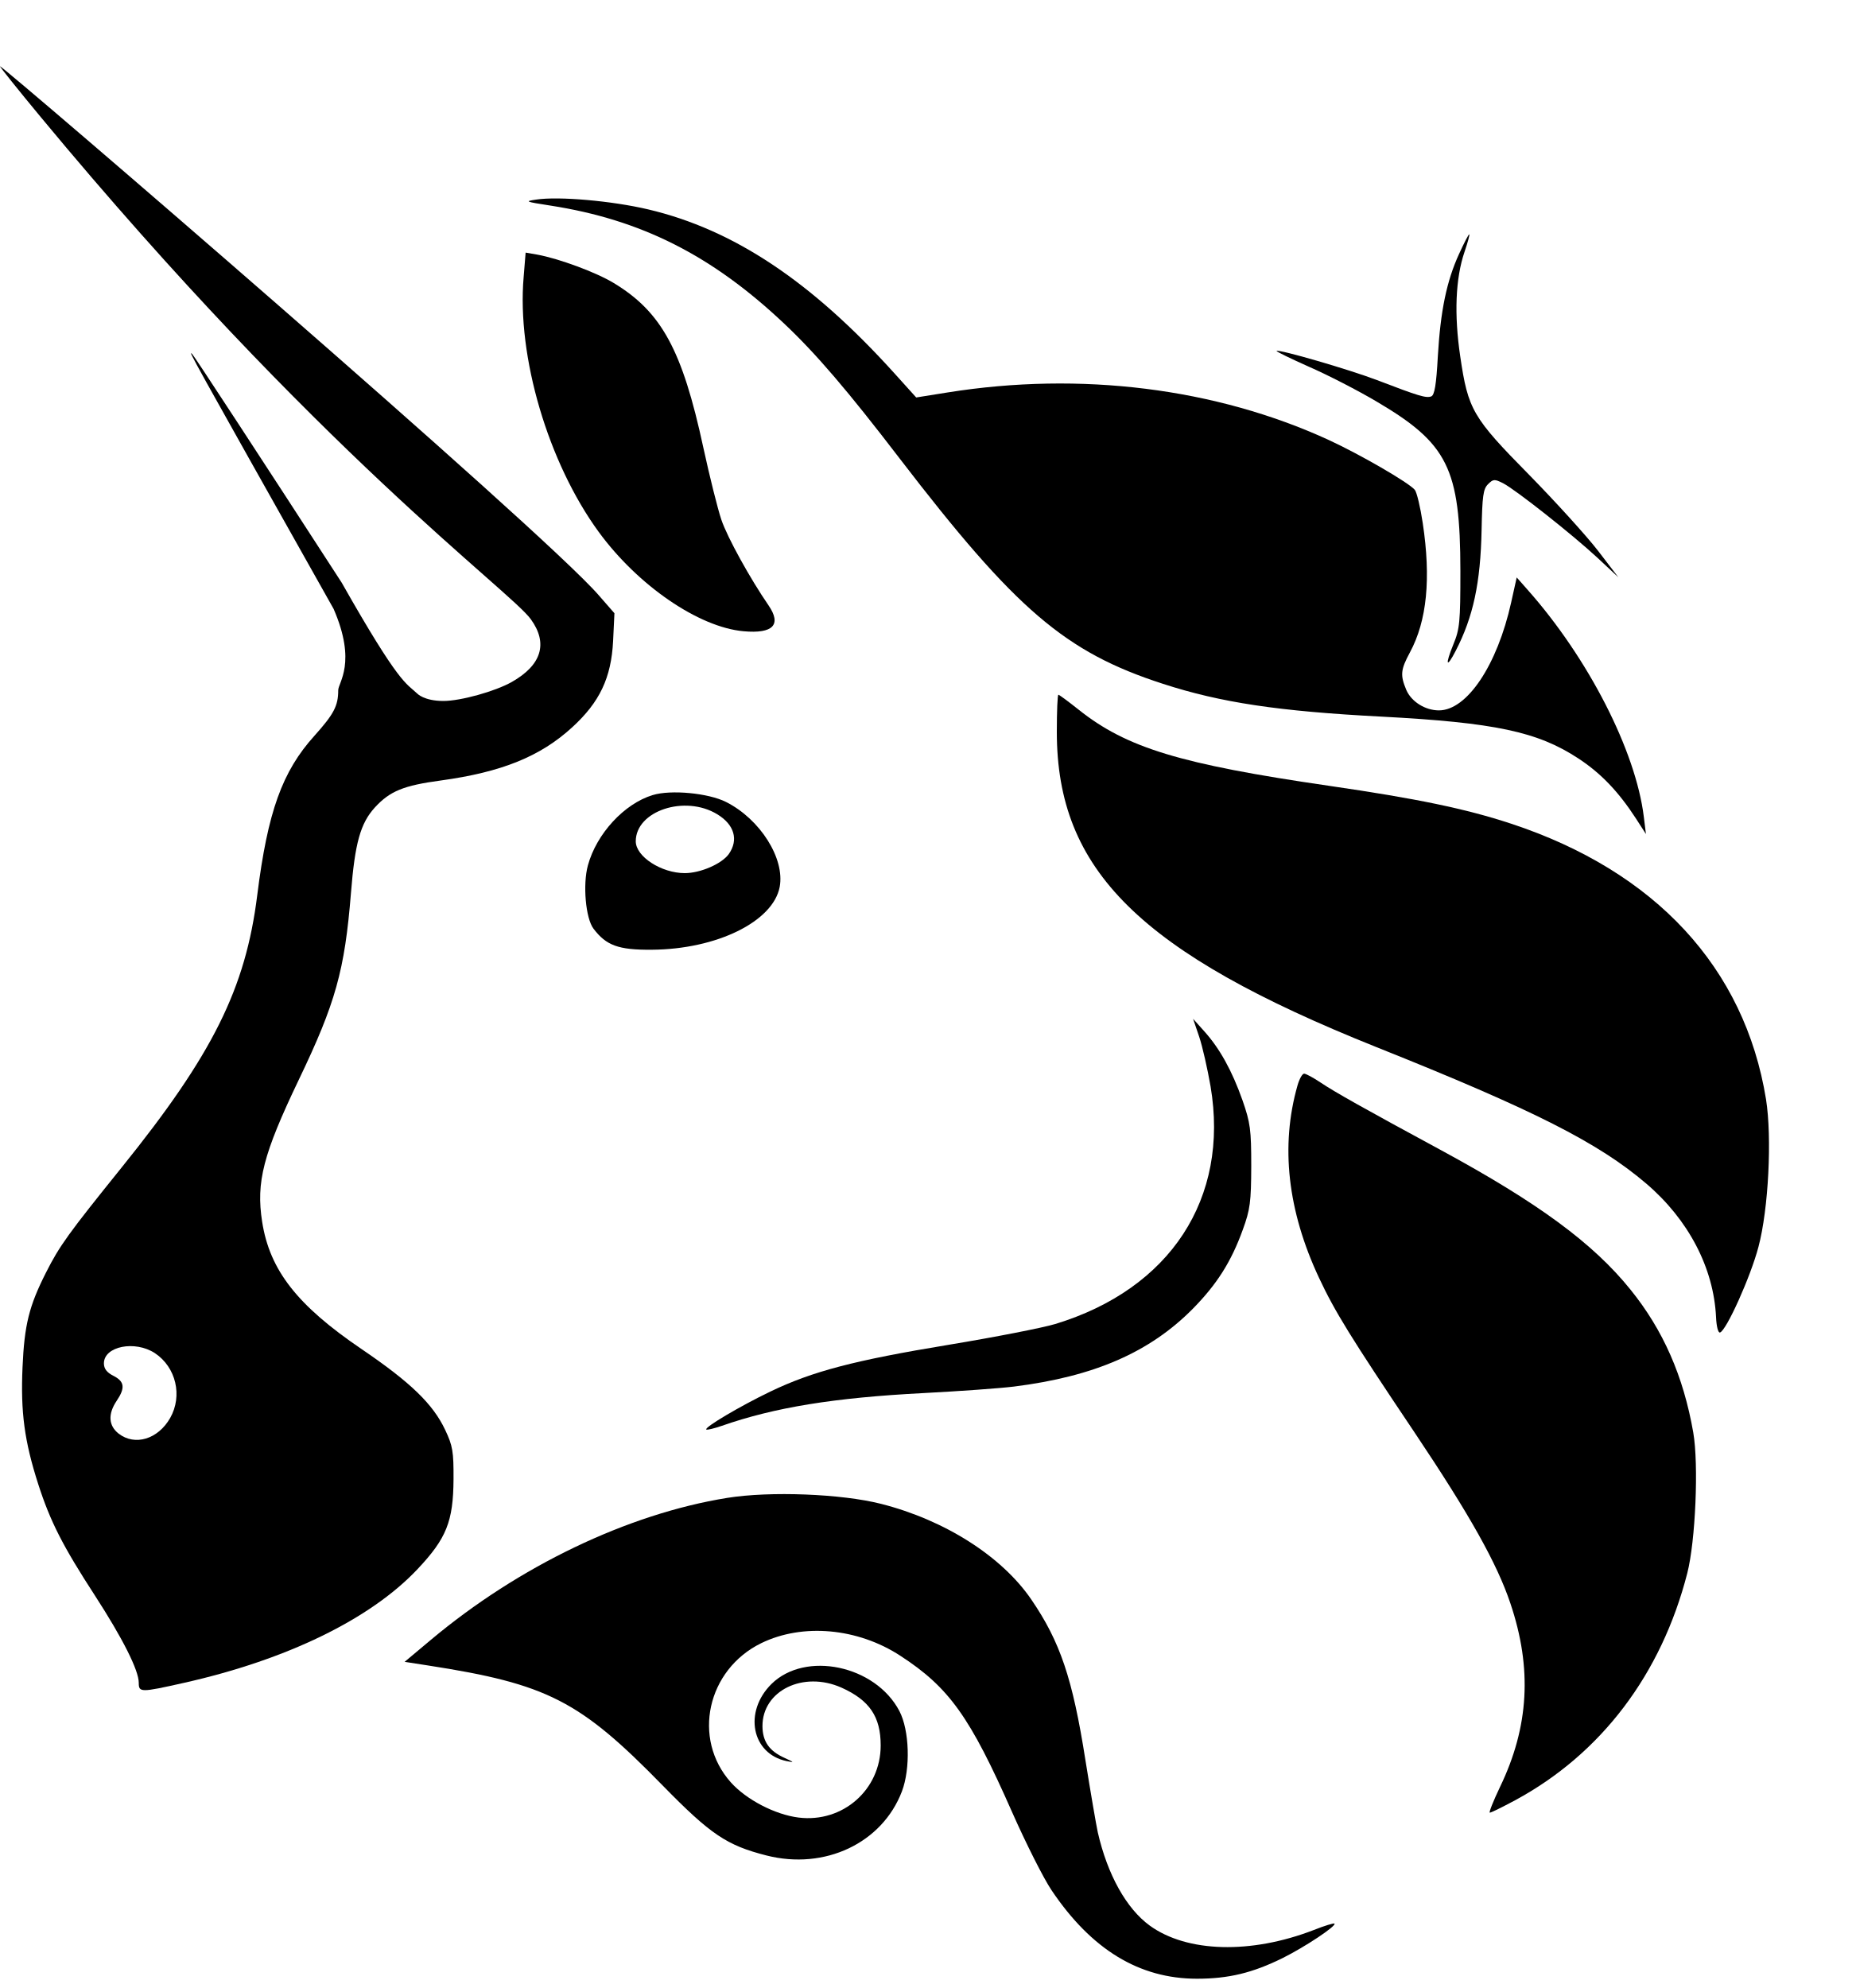
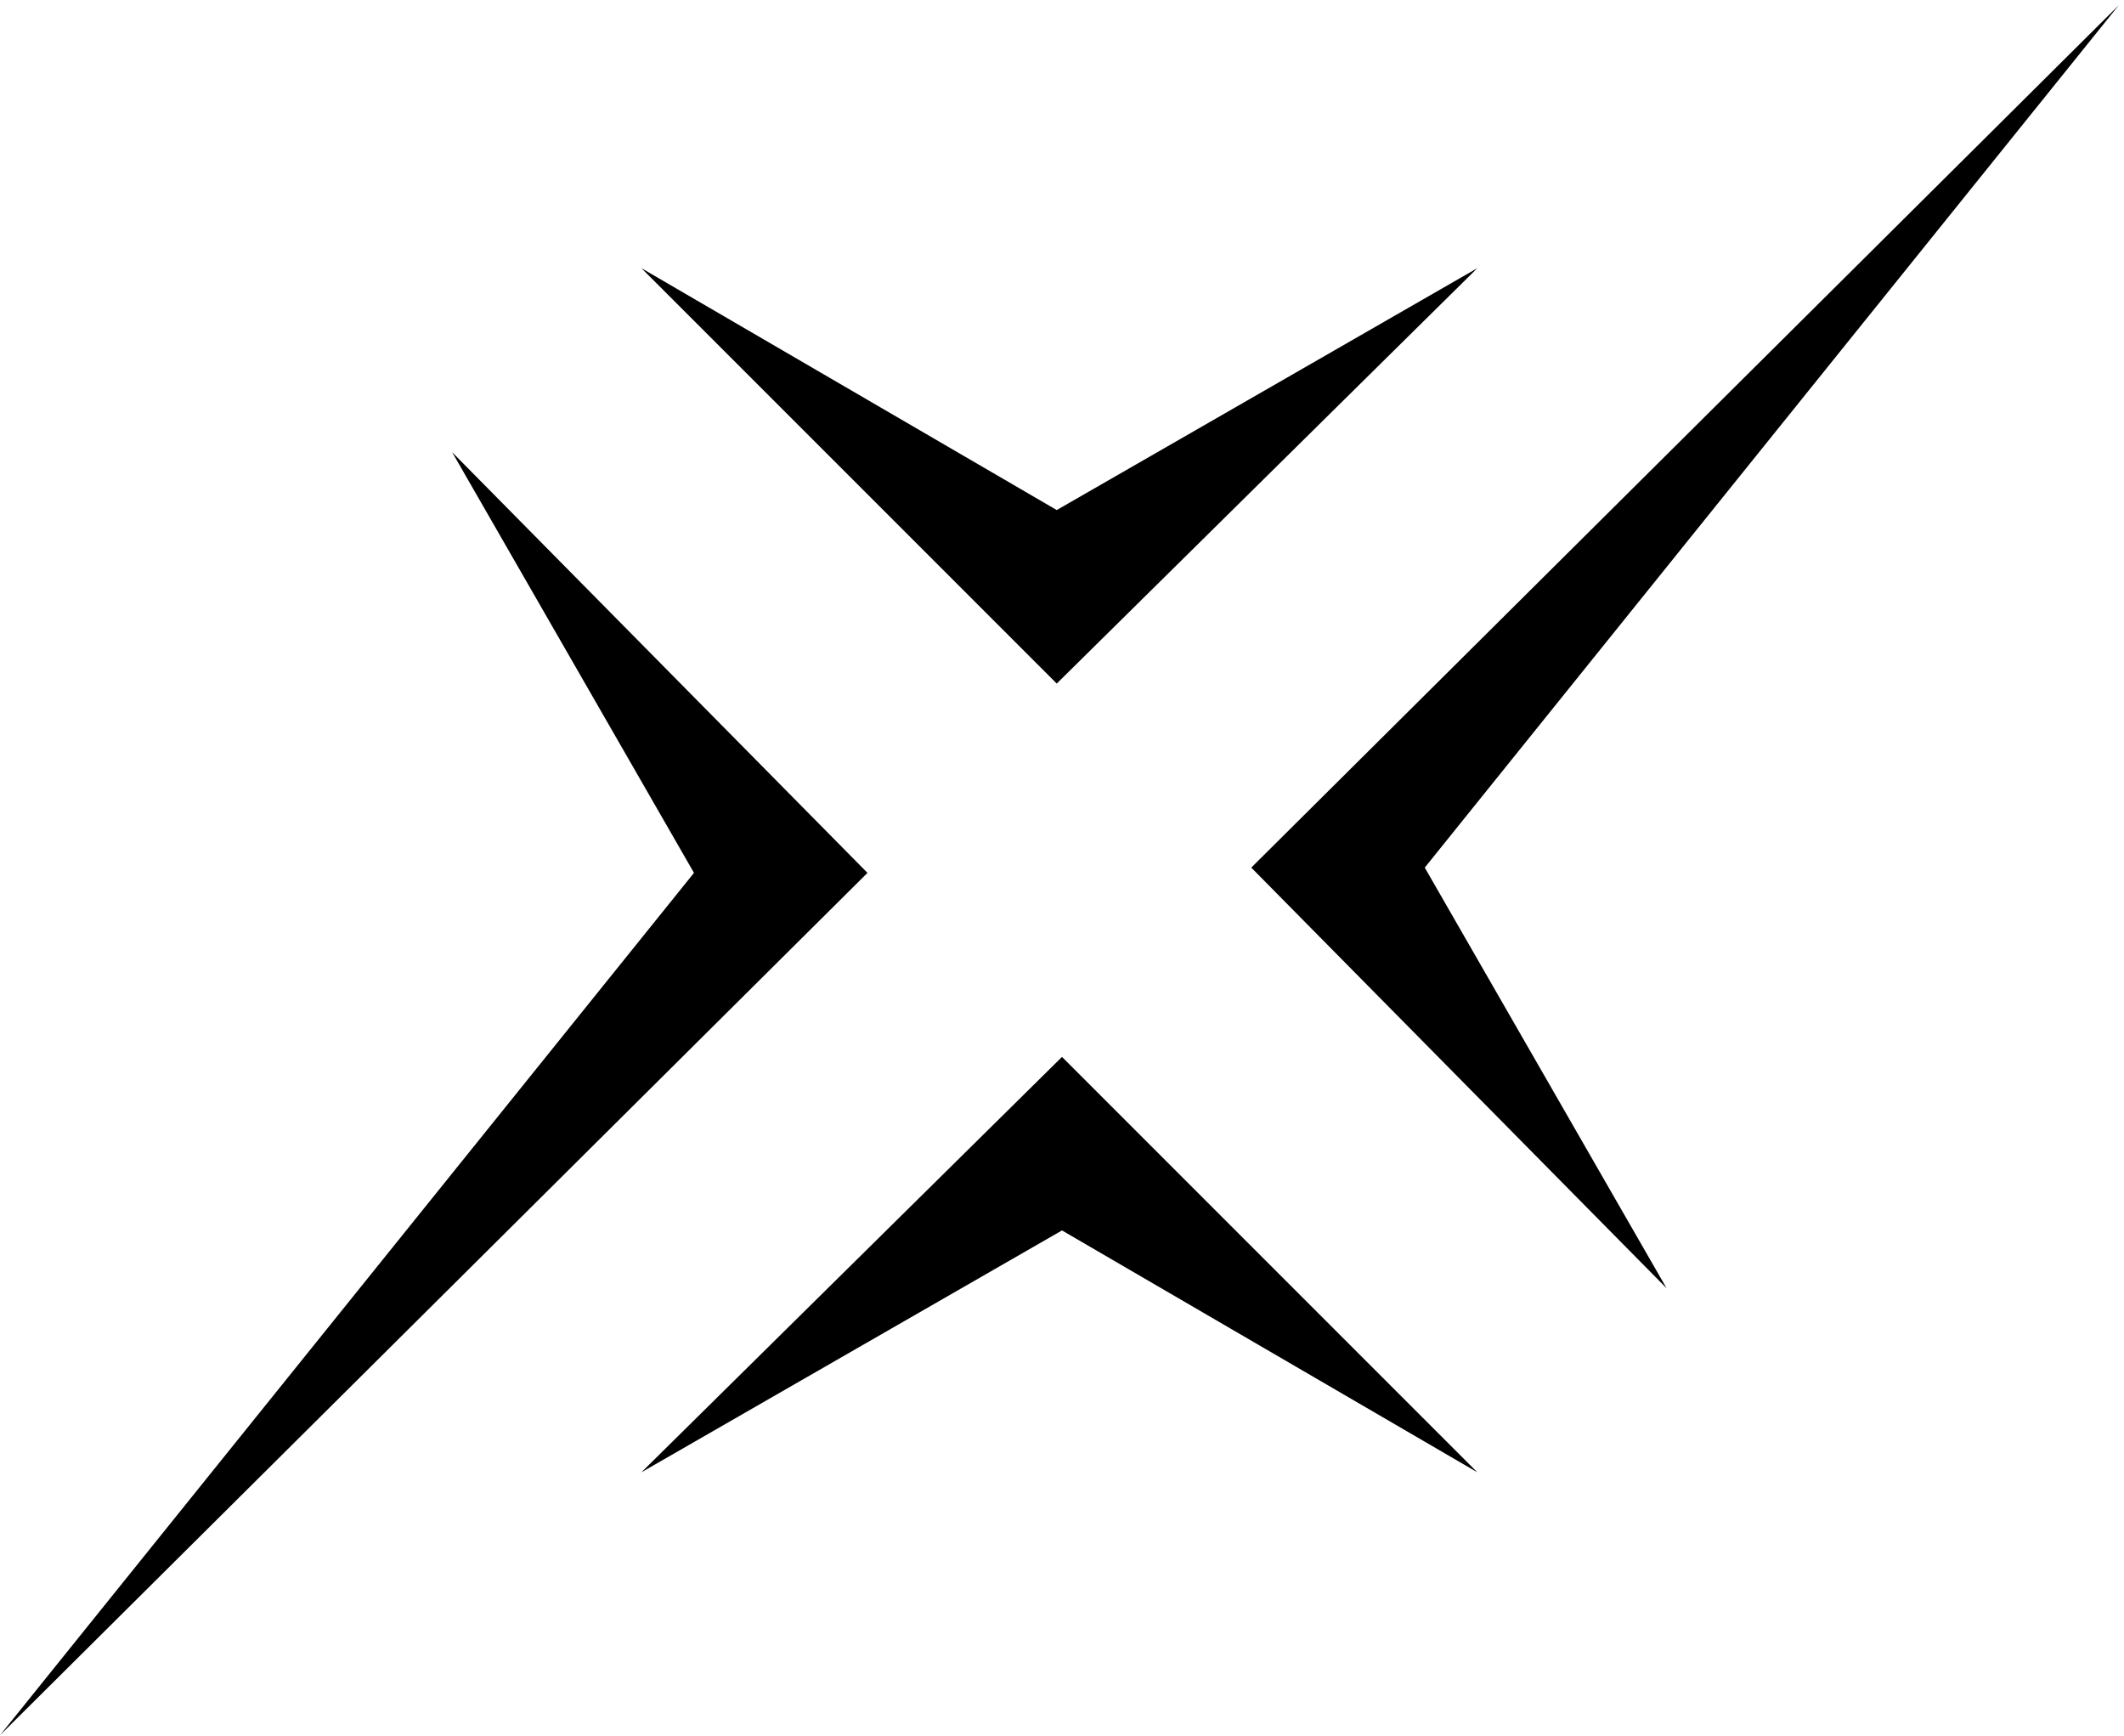
- <svg xmlns="http://www.w3.org/2000/svg" width="14" height="15" viewBox="0 0 14 15" fill="none">
-   <g style="mix-blend-mode:darken">
-     <path d="M4.152 1.551C3.964 1.522 3.956 1.519 4.045 1.506C4.214 1.48 4.615 1.515 4.891 1.58C5.535 1.732 6.121 2.122 6.747 2.815L6.913 2.999L7.151 2.961C8.153 2.801 9.172 2.928 10.024 3.319C10.259 3.427 10.629 3.641 10.675 3.696C10.69 3.714 10.717 3.827 10.735 3.947C10.798 4.365 10.767 4.684 10.638 4.923C10.568 5.053 10.564 5.094 10.611 5.206C10.649 5.294 10.753 5.36 10.857 5.36C11.069 5.36 11.297 5.019 11.402 4.546L11.444 4.357L11.527 4.451C11.983 4.965 12.342 5.665 12.403 6.163L12.419 6.293L12.343 6.175C12.211 5.972 12.078 5.833 11.908 5.722C11.602 5.521 11.279 5.452 10.422 5.407C9.648 5.367 9.21 5.301 8.776 5.16C8.037 4.921 7.665 4.602 6.787 3.458C6.397 2.949 6.157 2.668 5.917 2.442C5.372 1.927 4.837 1.657 4.152 1.551Z" fill="black" />
-     <path d="M10.849 2.686C10.869 2.346 10.915 2.121 11.009 1.916C11.046 1.835 11.08 1.768 11.086 1.768C11.091 1.768 11.075 1.828 11.05 1.901C10.982 2.101 10.971 2.373 11.018 2.69C11.077 3.092 11.111 3.15 11.539 3.584C11.739 3.788 11.972 4.045 12.057 4.155L12.211 4.356L12.057 4.212C11.869 4.037 11.436 3.695 11.341 3.646C11.277 3.614 11.267 3.614 11.228 3.653C11.191 3.689 11.184 3.743 11.179 3.999C11.171 4.398 11.116 4.654 10.984 4.91C10.913 5.048 10.902 5.019 10.966 4.862C11.014 4.746 11.019 4.694 11.019 4.308C11.018 3.533 10.925 3.346 10.382 3.027C10.245 2.946 10.018 2.829 9.878 2.768C9.739 2.706 9.628 2.652 9.632 2.648C9.647 2.633 10.177 2.787 10.39 2.868C10.708 2.99 10.76 3.005 10.799 2.991C10.824 2.981 10.837 2.906 10.849 2.686Z" fill="black" />
-     <path d="M4.517 4.013C4.136 3.491 3.899 2.69 3.951 2.091L3.966 1.906L4.053 1.921C4.217 1.951 4.498 2.055 4.63 2.135C4.991 2.353 5.148 2.64 5.307 3.378C5.354 3.594 5.415 3.839 5.443 3.922C5.488 4.055 5.66 4.366 5.799 4.568C5.899 4.714 5.833 4.783 5.611 4.763C5.272 4.733 4.813 4.418 4.517 4.013Z" fill="black" />
-     <path d="M10.386 7.901C8.602 7.187 7.974 6.567 7.974 5.522C7.974 5.368 7.979 5.242 7.986 5.242C7.992 5.242 8.061 5.293 8.139 5.355C8.501 5.643 8.906 5.766 10.027 5.929C10.688 6.025 11.059 6.102 11.402 6.215C12.49 6.574 13.164 7.302 13.325 8.294C13.371 8.583 13.344 9.123 13.268 9.408C13.209 9.633 13.026 10.039 12.978 10.054C12.964 10.059 12.951 10.008 12.948 9.938C12.93 9.566 12.74 9.203 12.422 8.931C12.06 8.622 11.575 8.376 10.386 7.901Z" fill="black" />
-     <path d="M9.134 8.197C9.111 8.065 9.073 7.896 9.048 7.822L9.002 7.687L9.087 7.782C9.204 7.912 9.296 8.079 9.375 8.302C9.434 8.472 9.441 8.522 9.441 8.798C9.44 9.069 9.433 9.126 9.377 9.279C9.29 9.52 9.182 9.69 9.001 9.874C8.675 10.204 8.256 10.386 7.651 10.462C7.546 10.475 7.24 10.497 6.971 10.511C6.292 10.546 5.845 10.619 5.444 10.759C5.386 10.779 5.335 10.791 5.329 10.786C5.313 10.77 5.587 10.608 5.812 10.5C6.13 10.347 6.447 10.264 7.157 10.147C7.508 10.089 7.87 10.018 7.962 9.99C8.83 9.726 9.277 9.043 9.134 8.197Z" fill="black" />
-     <path d="M9.952 9.641C9.715 9.135 9.66 8.646 9.79 8.19C9.804 8.141 9.826 8.101 9.84 8.101C9.853 8.101 9.909 8.131 9.964 8.168C10.073 8.241 10.292 8.364 10.876 8.68C11.604 9.075 12.02 9.38 12.302 9.73C12.549 10.035 12.702 10.384 12.776 10.808C12.818 11.049 12.793 11.628 12.731 11.87C12.535 12.634 12.08 13.234 11.431 13.584C11.336 13.635 11.251 13.677 11.241 13.677C11.232 13.678 11.267 13.59 11.318 13.483C11.537 13.029 11.562 12.588 11.396 12.097C11.295 11.796 11.089 11.429 10.673 10.808C10.189 10.087 10.071 9.895 9.952 9.641Z" fill="black" />
-     <path d="M3.25 12.374C3.913 11.818 4.736 11.423 5.487 11.302C5.81 11.25 6.349 11.271 6.648 11.347C7.128 11.469 7.558 11.742 7.781 12.068C7.999 12.387 8.093 12.664 8.19 13.282C8.229 13.525 8.271 13.77 8.283 13.825C8.356 14.145 8.499 14.401 8.675 14.529C8.956 14.733 9.439 14.746 9.914 14.562C9.994 14.53 10.064 14.509 10.069 14.514C10.086 14.531 9.847 14.69 9.678 14.774C9.451 14.886 9.271 14.93 9.031 14.93C8.596 14.93 8.235 14.71 7.934 14.262C7.874 14.173 7.741 13.909 7.637 13.674C7.319 12.953 7.162 12.733 6.793 12.493C6.471 12.283 6.056 12.246 5.744 12.398C5.335 12.598 5.22 13.118 5.514 13.448C5.631 13.579 5.848 13.692 6.026 13.714C6.359 13.755 6.645 13.504 6.645 13.17C6.645 12.953 6.561 12.829 6.35 12.734C6.061 12.605 5.752 12.756 5.753 13.025C5.754 13.14 5.804 13.212 5.92 13.264C5.994 13.298 5.996 13.3 5.935 13.288C5.671 13.233 5.609 12.916 5.821 12.706C6.077 12.454 6.605 12.565 6.786 12.91C6.862 13.055 6.871 13.343 6.805 13.517C6.656 13.907 6.223 14.112 5.783 14C5.484 13.924 5.362 13.842 5.001 13.473C4.374 12.831 4.131 12.706 3.227 12.566L3.053 12.539L3.25 12.374Z" fill="black" />
-     <path fill-rule="evenodd" clip-rule="evenodd" d="M0.308 0.884C2.402 3.41 3.845 4.452 4.005 4.672C4.137 4.854 4.087 5.018 3.861 5.146C3.735 5.217 3.475 5.289 3.346 5.289C3.199 5.289 3.148 5.233 3.148 5.233C3.063 5.153 3.015 5.167 2.578 4.396C1.972 3.46 1.464 2.684 1.45 2.671C1.418 2.641 1.419 2.642 2.517 4.594C2.694 5.001 2.552 5.15 2.552 5.208C2.552 5.326 2.519 5.388 2.373 5.551C2.129 5.821 2.02 6.125 1.941 6.754C1.853 7.459 1.605 7.957 0.917 8.81C0.515 9.309 0.449 9.4 0.347 9.602C0.219 9.855 0.184 9.997 0.17 10.316C0.155 10.655 0.184 10.873 0.288 11.197C0.379 11.48 0.474 11.666 0.717 12.04C0.926 12.363 1.047 12.603 1.047 12.697C1.047 12.771 1.061 12.771 1.386 12.698C2.163 12.524 2.794 12.217 3.149 11.841C3.369 11.608 3.42 11.48 3.422 11.161C3.423 10.953 3.416 10.909 3.359 10.789C3.267 10.594 3.099 10.431 2.728 10.179C2.243 9.85 2.035 9.584 1.978 9.219C1.931 8.919 1.986 8.708 2.254 8.148C2.532 7.569 2.601 7.322 2.648 6.739C2.678 6.362 2.719 6.213 2.828 6.093C2.942 5.969 3.044 5.927 3.326 5.889C3.785 5.826 4.077 5.708 4.317 5.488C4.525 5.298 4.612 5.114 4.626 4.837L4.636 4.627L4.519 4.493C4.098 4.004 0.026 0.5 0 0.5C-0.005 0.5 0.133 0.673 0.308 0.884ZM1.284 10.699C1.379 10.531 1.328 10.316 1.169 10.21C1.018 10.111 0.784 10.158 0.784 10.287C0.784 10.327 0.806 10.356 0.856 10.381C0.94 10.424 0.946 10.472 0.88 10.57C0.813 10.67 0.819 10.757 0.895 10.817C1.018 10.912 1.192 10.86 1.284 10.699Z" fill="black" />
-     <path fill-rule="evenodd" clip-rule="evenodd" d="M4.925 5.999C4.71 6.064 4.501 6.291 4.436 6.529C4.396 6.674 4.419 6.929 4.478 7.007C4.574 7.134 4.666 7.168 4.917 7.166C5.407 7.163 5.833 6.954 5.883 6.692C5.923 6.478 5.736 6.181 5.478 6.051C5.345 5.984 5.062 5.957 4.925 5.999ZM5.499 6.444C5.574 6.337 5.541 6.222 5.412 6.144C5.168 5.995 4.797 6.118 4.797 6.348C4.797 6.463 4.99 6.588 5.167 6.588C5.285 6.588 5.446 6.518 5.499 6.444Z" fill="black" />
-   </g>
+ <svg xmlns="http://www.w3.org/2000/svg" width="202" height="165" viewBox="0 0 202 165" fill="none">
+   <path d="M100.5 48.5L61 25.5L100.5 65L140.5 25.5L100.5 48.5Z" fill="black" />
+   <path d="M135.5 82.5L201.5 0.5L119 82.5L158.5 122.5L135.5 82.5Z" fill="black" />
+   <path d="M101 117L140.5 140L101 100.5L61 140L101 117Z" fill="black" />
+   <path d="M66 83L0 165L82.5 83L43 43L66 83Z" fill="black" />
</svg>
